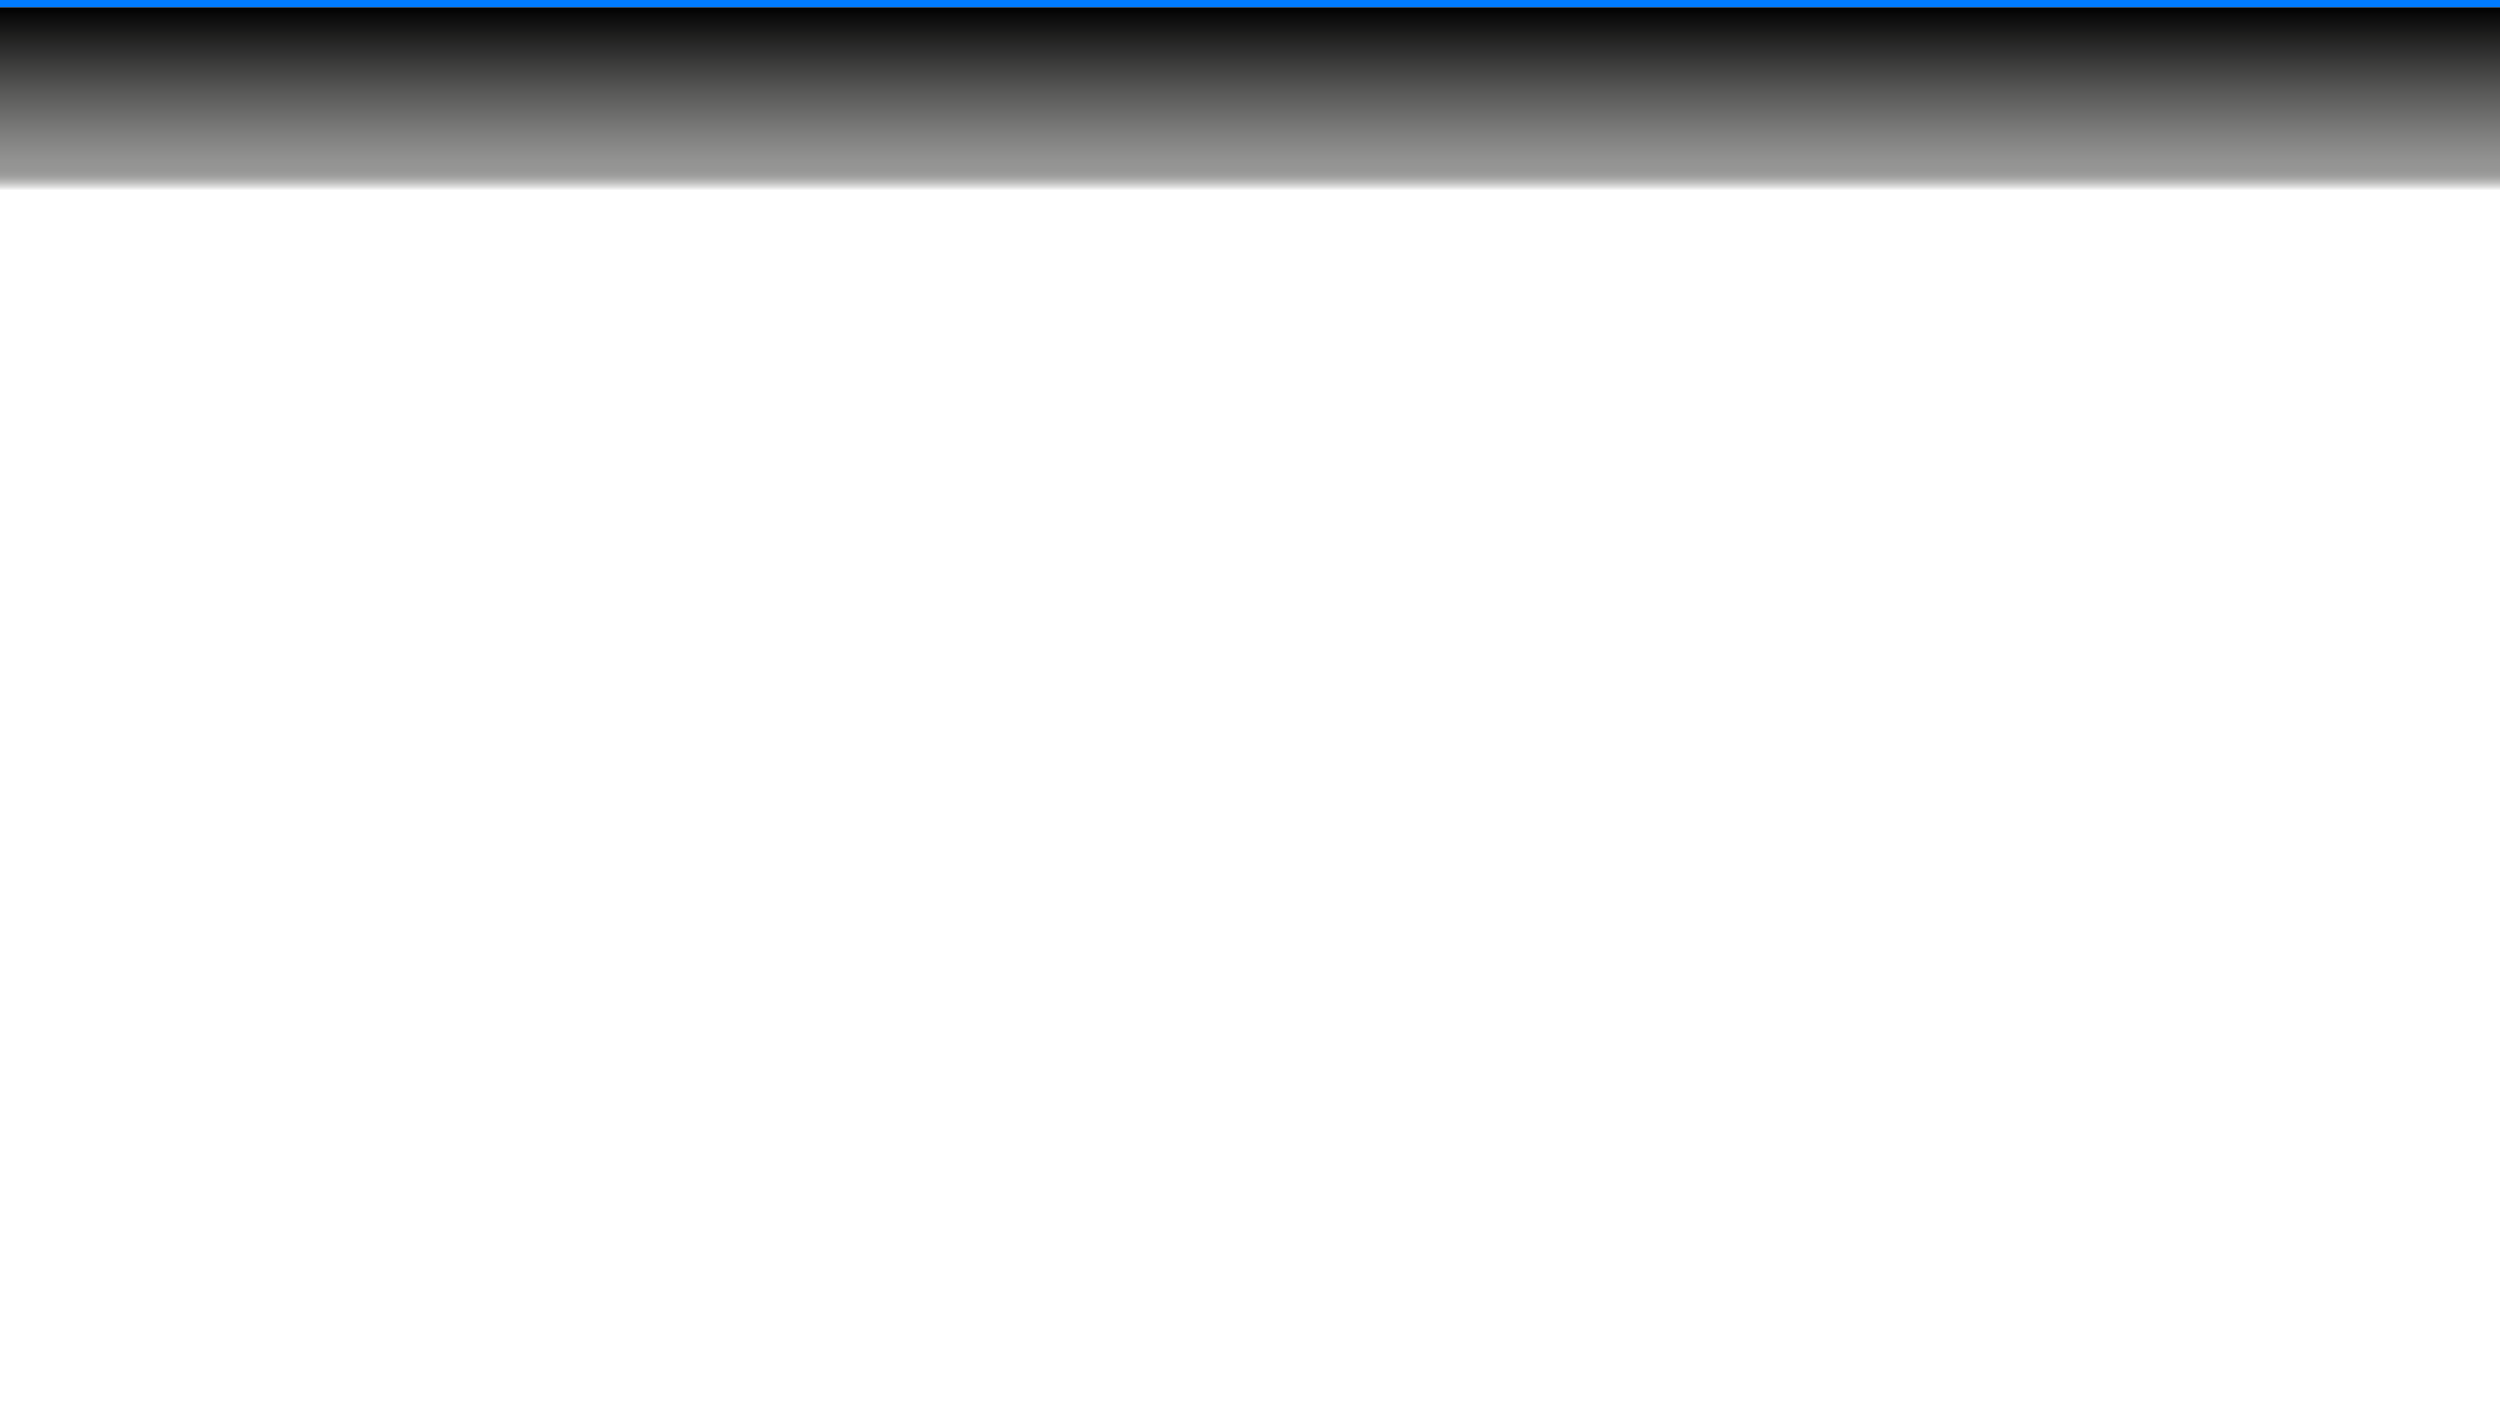
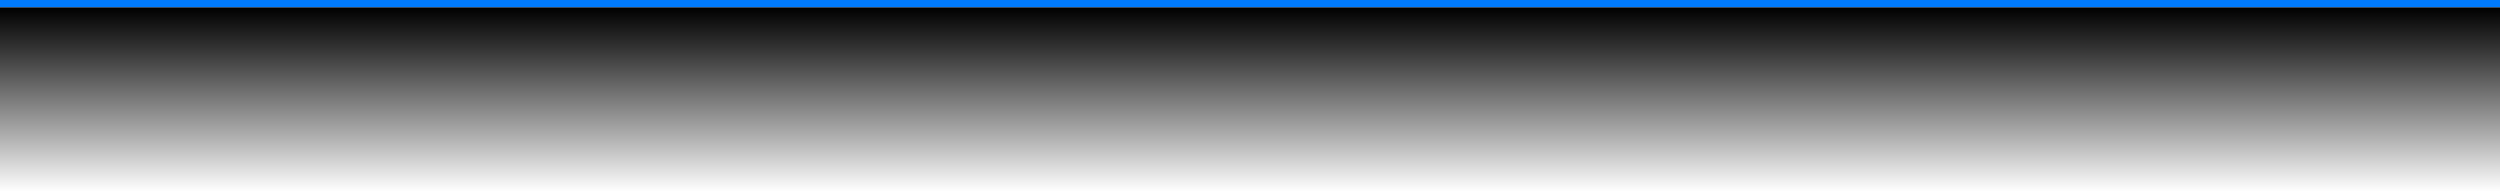
- <svg xmlns="http://www.w3.org/2000/svg" id="Capa_1" data-name="Capa 1" viewBox="0 0 1366 768">
+ <svg xmlns="http://www.w3.org/2000/svg" id="Capa_1" data-name="Capa 1" viewBox="0 0 1356 104">
  <defs>
-     <style>.cls-1{fill:#007bff;}.cls-2{fill:url(#Degradado_sin_nombre_4);}</style>
-     <linearGradient id="Degradado_sin_nombre_4" x1="683" y1="104" x2="683" y2="4" gradientUnits="userSpaceOnUse">
+     <style>.cls-1{fill:#007bff;}.cls-2{fill:url(#Degradado_sin_nombre_11);}</style>
+     <linearGradient id="Degradado_sin_nombre_11" x1="678" y1="104" x2="678" y2="4" gradientUnits="userSpaceOnUse">
      <stop offset="0" stop-color="#fff" />
-       <stop offset="0" stop-color="#fdfdfd" />
-       <stop offset="0.02" stop-color="#dcdcdc" />
-       <stop offset="0.04" stop-color="#c2c2c1" />
-       <stop offset="0.06" stop-color="#adadac" />
-       <stop offset="0.08" stop-color="#9e9e9d" />
-       <stop offset="0.11" stop-color="#969695" />
-       <stop offset="0.16" stop-color="#939392" />
-       <stop offset="0.29" stop-color="#818180" />
-       <stop offset="0.57" stop-color="#535352" />
-       <stop offset="0.96" stop-color="#090909" />
+       <stop offset="0.29" stop-color="#b1b1b1" />
+       <stop offset="0.78" stop-color="#333" />
      <stop offset="1" />
    </linearGradient>
  </defs>
-   <rect class="cls-1" width="1366" height="4" />
-   <rect class="cls-2" y="4" width="1366" height="100" />
+   <rect class="cls-1" x="-5" width="1366" height="4" />
+   <rect class="cls-2" x="-5" y="4" width="1366" height="100" />
</svg>
